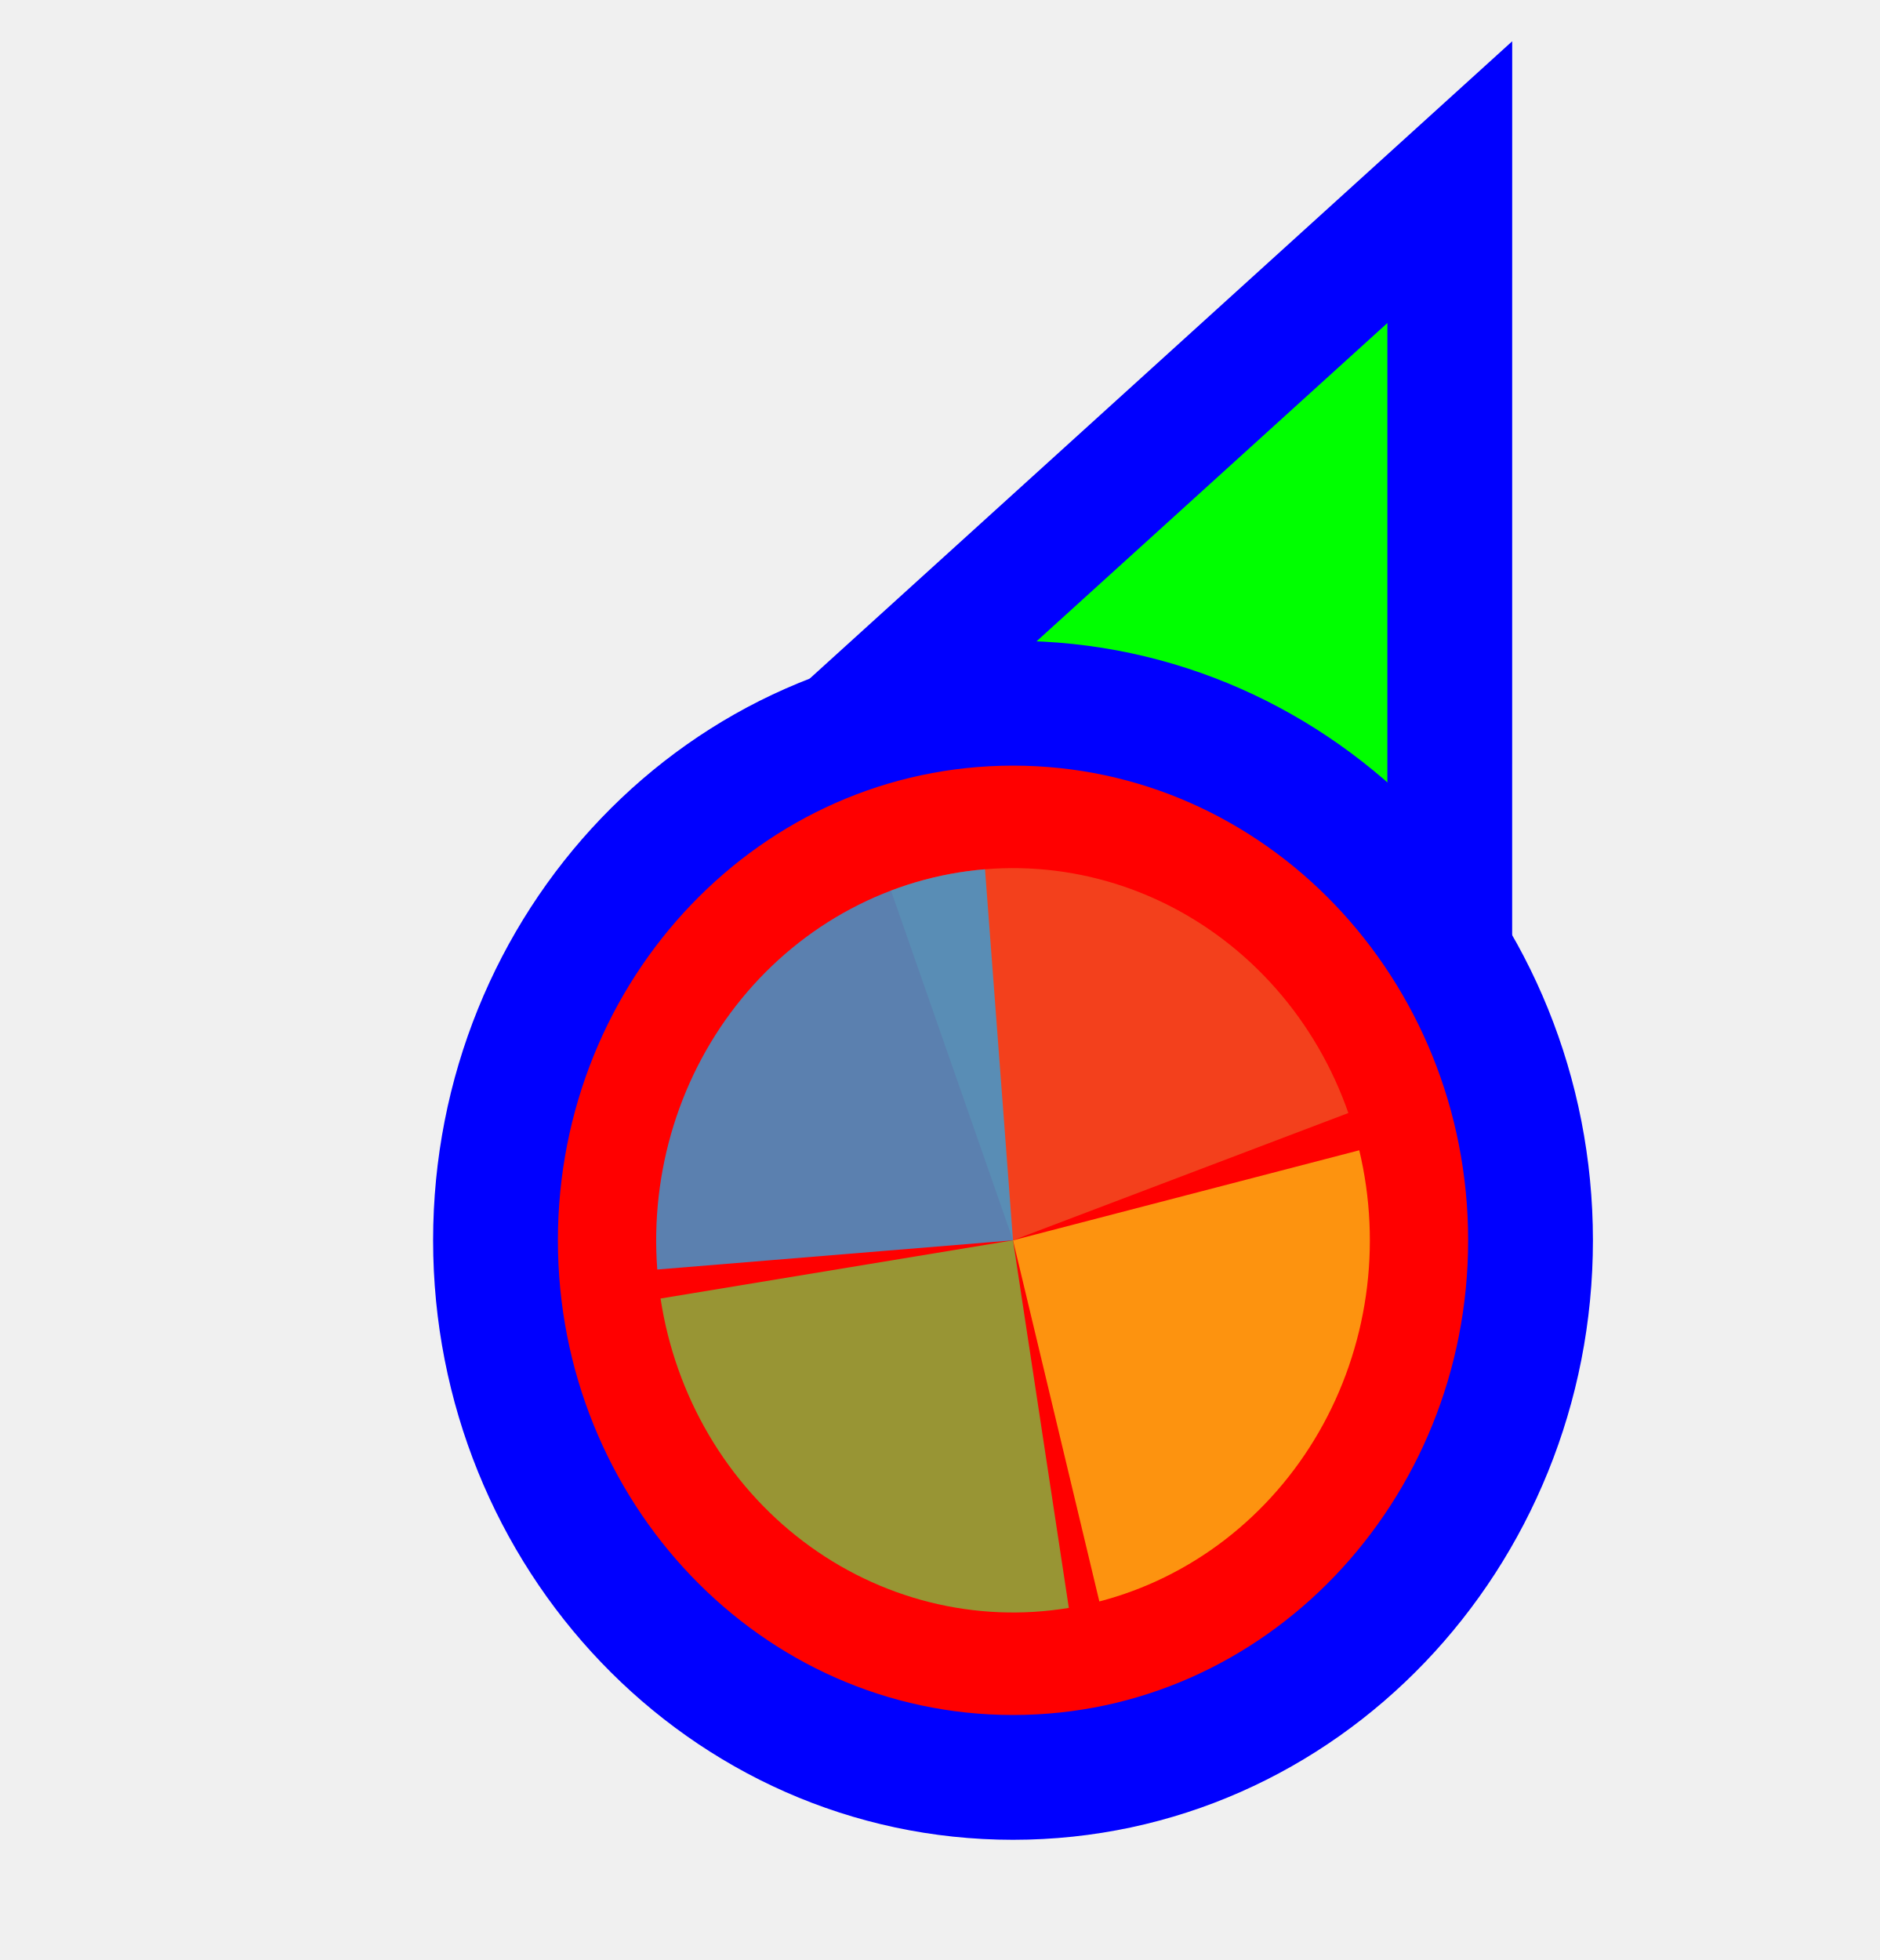
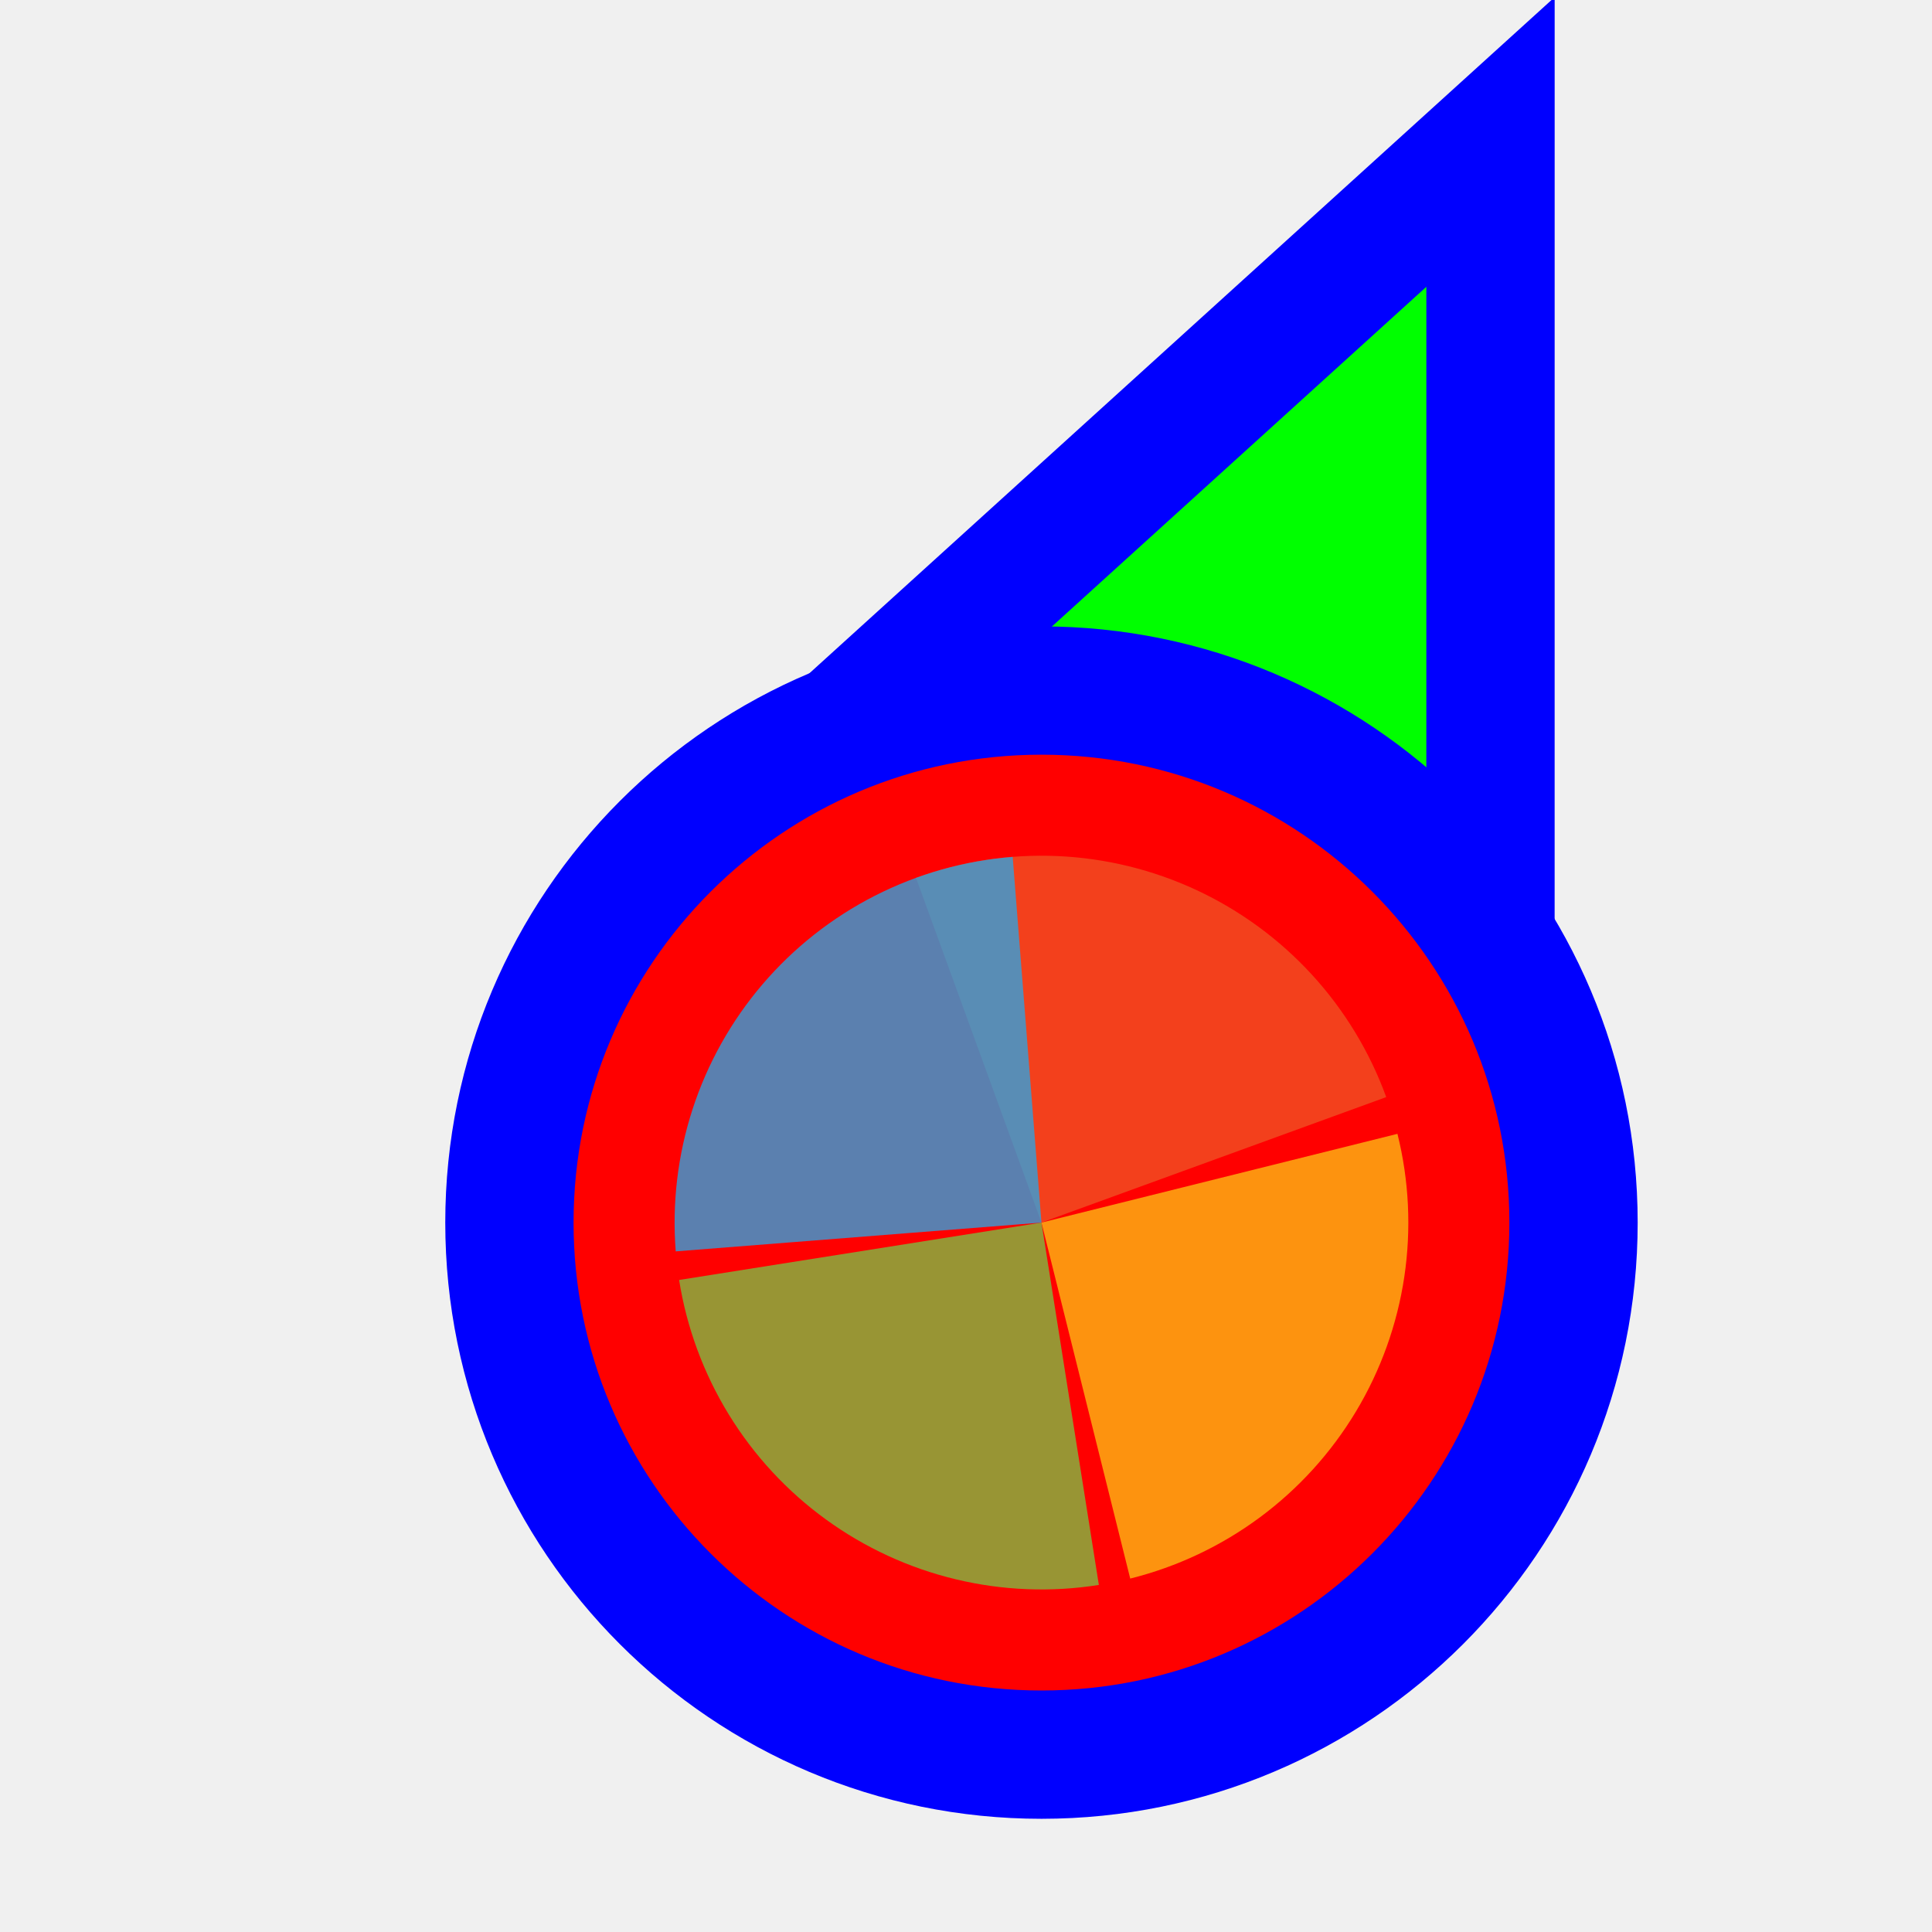
- <svg xmlns="http://www.w3.org/2000/svg" width="256" height="267" viewBox="0 0 256 267" fill="none">
-   <path d="M183.289 37.705L197.501 24.811L197.5 44L197.495 164L197.494 176.678L185.766 171.863L140.92 153.451L140.718 153.368L140.52 153.274L96.371 132.431L84.865 126.999L94.289 118.449L183.289 37.705Z" fill="#00FF00" stroke="#0000FF" stroke-width="17" />
-   <path d="M138 242.125C98.73 242.125 67.5 209.028 67.5 168.961C67.5 128.894 98.73 95.797 138 95.797C177.27 95.797 208.5 128.894 208.5 168.961C208.5 209.028 177.27 242.125 138 242.125Z" fill="#FF0000" stroke="#0000FF" stroke-width="17" />
-   <path d="M121.374 121.317L138 168.96L183.683 151.619C181.5 145.362 178.156 139.615 173.844 134.706C169.531 129.798 164.333 125.823 158.547 123.009C152.762 120.195 146.501 118.598 140.124 118.307C133.746 118.017 127.376 119.04 121.377 121.317L121.374 121.317Z" fill="#F05024" fill-opacity="0.8" />
-   <path d="M149.76 218.156L138 168.961L185.168 156.696C186.712 163.156 187.021 169.87 186.078 176.455C185.134 183.04 182.956 189.367 179.668 195.074C176.38 200.781 172.047 205.757 166.915 209.717C161.783 213.678 155.954 216.545 149.76 218.156L149.76 218.156Z" fill="#FCB813" fill-opacity="0.8" />
-   <path d="M145.604 219.036L138 168.96L89.986 176.89C90.985 183.467 93.216 189.773 96.551 195.45C99.886 201.127 104.261 206.064 109.426 209.977C114.59 213.891 120.444 216.705 126.651 218.259C132.858 219.814 139.298 220.078 145.604 219.036Z" fill="#7EBA41" fill-opacity="0.8" />
-   <path d="M134.186 118.417L138 168.961L89.538 172.939C89.038 166.301 89.795 159.626 91.768 153.294C93.741 146.961 96.89 141.097 101.036 136.034C105.182 130.971 110.243 126.809 115.931 123.787C121.619 120.764 127.822 118.94 134.186 118.417Z" fill="#32A0DA" fill-opacity="0.8" />
+ <svg xmlns="http://www.w3.org/2000/svg" width="256" height="256" viewBox="0 0 256 256" fill="none">
+   <g clip-path="url(#clip0_3557_34)">
+     <path d="M183.289 31.705L197.501 18.811L197.5 38L197.495 158L197.494 170.678L185.766 165.863L140.92 147.451L140.718 147.368L140.52 147.274L96.371 126.431L84.865 120.999L94.289 112.449L183.289 31.705Z" fill="#00FF00" stroke="#0000FF" stroke-width="17" />
+     <circle cx="62" cy="62" r="70.5" transform="matrix(-1 0 0 1 200 100)" fill="#FF0000" stroke="#0000FF" stroke-width="17" />
+     <path d="M121.374 116.319L138 162L183.683 145.372C181.5 139.373 178.156 133.863 173.844 129.157C169.531 124.45 164.333 120.639 158.547 117.941C152.762 115.243 146.501 113.712 140.124 113.433C133.746 113.155 127.376 114.135 121.377 116.319L121.374 116.319Z" fill="#F05024" fill-opacity="0.8" />
+     <path d="M149.76 209.168L138 162L185.168 150.24C186.712 156.434 187.021 162.872 186.078 169.186C185.134 175.499 182.956 181.565 179.668 187.037C176.38 192.509 172.047 197.28 166.915 201.077C161.783 204.874 155.954 207.624 149.76 209.168L149.76 209.168Z" fill="#FCB813" fill-opacity="0.8" />
+     <path d="M145.604 210.012L138 161.999L89.986 169.603C90.985 175.908 93.216 181.955 96.551 187.398C99.886 192.841 104.261 197.574 109.426 201.326C114.59 205.079 120.444 207.777 126.651 209.267C132.858 210.758 139.298 211.011 145.604 210.012Z" fill="#7EBA41" fill-opacity="0.8" />
+     <path d="M134.186 113.539L138 162L89.538 165.814C89.038 159.45 89.795 153.049 91.768 146.978C93.741 140.907 96.89 135.284 101.036 130.429C105.182 125.575 110.243 121.585 115.931 118.687C121.619 115.789 127.822 114.039 134.186 113.539Z" fill="#32A0DA" fill-opacity="0.8" />
+   </g>
+   <defs>
+     <clipPath id="clip0_3557_34">
+       <rect width="256" height="256" fill="white" transform="matrix(-1 0 0 1 256 0)" />
+     </clipPath>
+   </defs>
</svg>
